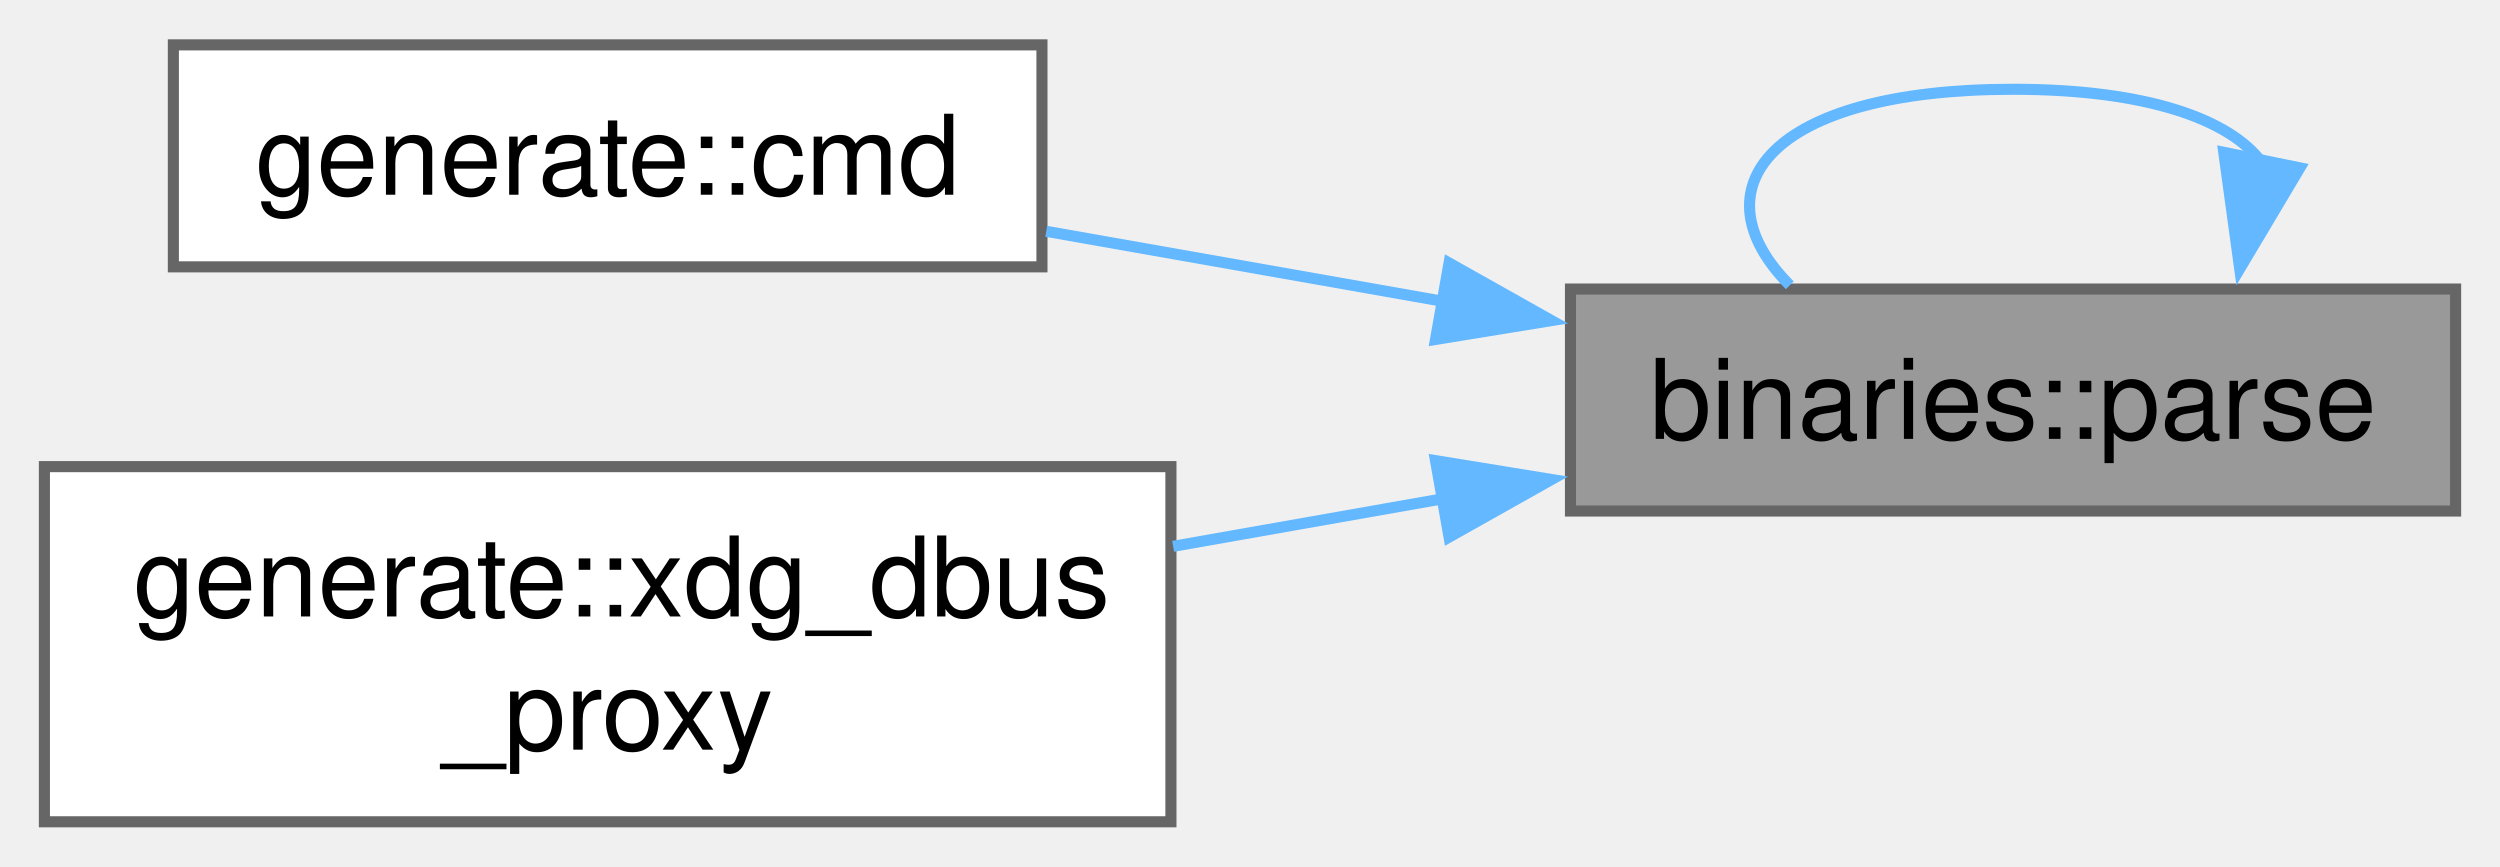
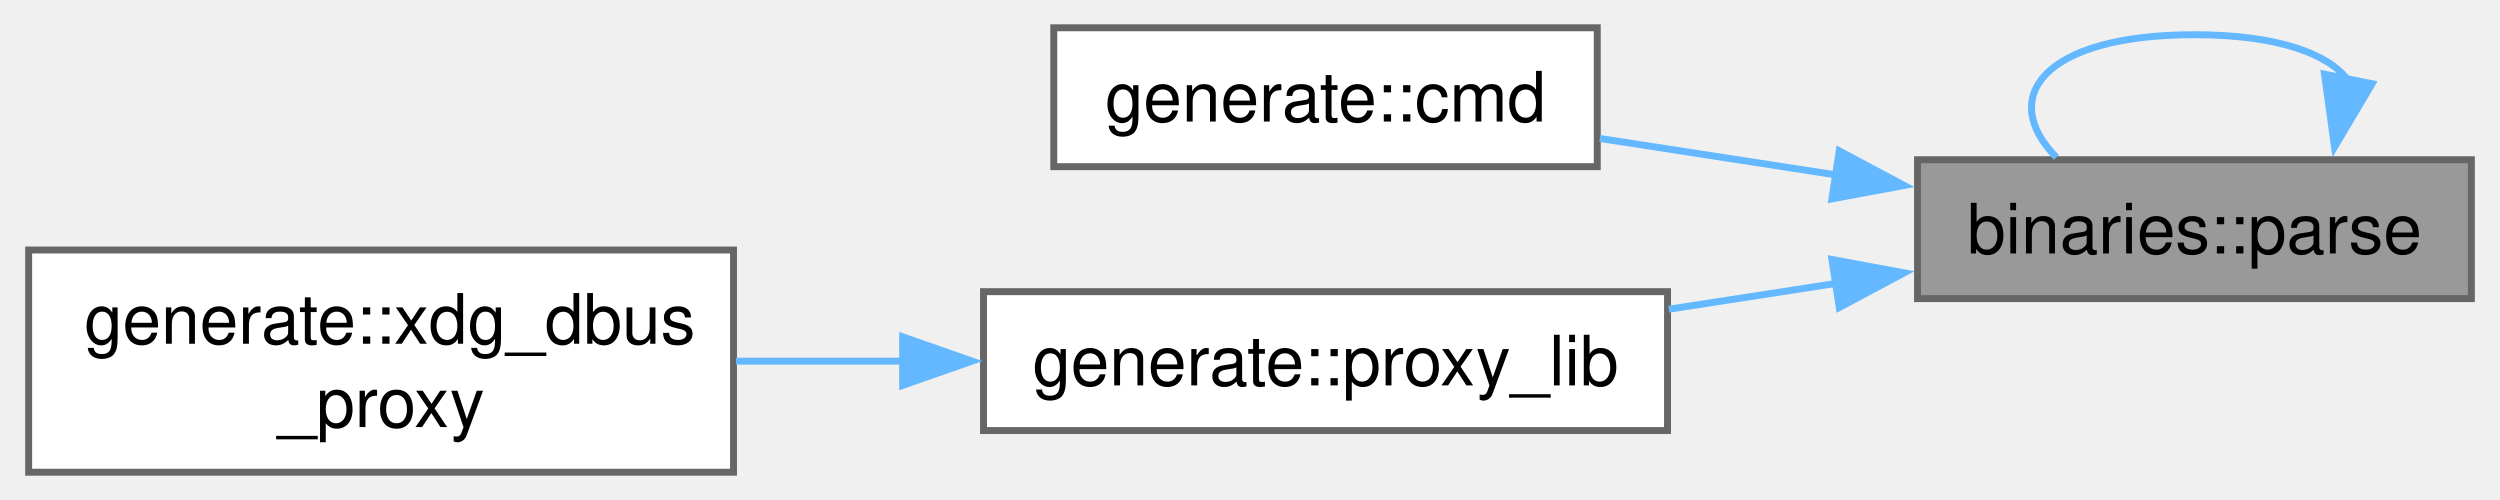
- <svg xmlns="http://www.w3.org/2000/svg" xmlns:xlink="http://www.w3.org/1999/xlink" width="225pt" height="78pt" viewBox="0.00 0.00 225.25 78.00">
-   <g id="graph0" class="graph" transform="scale(1 1) rotate(0) translate(4 74)">
+ <svg xmlns="http://www.w3.org/2000/svg" xmlns:xlink="http://www.w3.org/1999/xlink" width="360pt" height="72pt" viewBox="0.00 0.00 359.75 72.00">
+   <g id="graph0" class="graph" transform="scale(1 1) rotate(0) translate(4 68)">
    <g id="Node000001" class="node">
      <g id="a_Node000001">
        <a xlink:title="Parse a binary to determine dependencies.">
-           <polygon fill="#999999" stroke="#666666" points="217.25,-48 137.5,-48 137.5,-28 217.25,-28 217.25,-48" />
-           <text text-anchor="middle" x="177.38" y="-34.5" font-family="Helvetica,sans-Serif" font-size="10.00">binaries::parse</text>
+           <polygon fill="#999999" stroke="#666666" points="351.75,-45 272,-45 272,-25 351.75,-25 351.75,-45" />
+           <text text-anchor="middle" x="311.88" y="-31.5" font-family="Helvetica,sans-Serif" font-size="10.00">binaries::parse</text>
        </a>
      </g>
    </g>
    <g id="edge2_Node000001_Node000001" class="edge">
      <g id="a_edge2_Node000001_Node000001">
        <a xlink:title=" ">
-           <path fill="none" stroke="#63b8ff" d="M199.76,-59.44C196.87,-63.3 189.41,-66 177.38,-66 155.36,-66 148.66,-56.98 157.26,-48.34" />
-           <polygon fill="#63b8ff" stroke="#63b8ff" points="203.22,-58.92 197.8,-49.82 196.36,-60.32 203.22,-58.92" />
+           <path fill="none" stroke="#63b8ff" d="M333.99,-56.44C331.14,-60.3 323.77,-63 311.88,-63 290.12,-63 283.5,-53.98 291.99,-45.34" />
+           <polygon fill="#63b8ff" stroke="#63b8ff" points="337.46,-55.94 332.05,-46.82 330.6,-57.32 337.46,-55.94" />
        </a>
      </g>
    </g>
    <g id="Node000002" class="node">
      <g id="a_Node000002">
        <a xlink:href="namespacegenerate.html#a38dcdfdf9293b8aafe77392021d65019" target="_top" xlink:title="Generate the bulk of the main program command.">
-           <polygon fill="white" stroke="#666666" points="89.88,-70 11.62,-70 11.62,-50 89.88,-50 89.88,-70" />
-           <text text-anchor="middle" x="50.75" y="-56.5" font-family="Helvetica,sans-Serif" font-size="10.00">generate::cmd</text>
+           <polygon fill="white" stroke="#666666" points="225.88,-64 147.62,-64 147.62,-44 225.88,-44 225.88,-64" />
+           <text text-anchor="middle" x="186.75" y="-50.5" font-family="Helvetica,sans-Serif" font-size="10.00">generate::cmd</text>
        </a>
      </g>
    </g>
    <g id="edge1_Node000001_Node000002" class="edge">
      <g id="a_edge1_Node000001_Node000002">
        <a xlink:title=" ">
-           <path fill="none" stroke="#63b8ff" d="M126.09,-46.88C114.15,-48.99 101.59,-51.2 90.27,-53.2" />
-           <polygon fill="#63b8ff" stroke="#63b8ff" points="126.56,-50.35 135.79,-45.16 125.34,-43.46 126.56,-50.35" />
+           <path fill="none" stroke="#63b8ff" d="M260.41,-42.79C249,-44.55 237.07,-46.39 226.25,-48.06" />
+           <polygon fill="#63b8ff" stroke="#63b8ff" points="260.73,-46.28 270.08,-41.29 259.67,-39.36 260.73,-46.28" />
        </a>
      </g>
    </g>
    <g id="Node000003" class="node">
      <g id="a_Node000003">
+         <a xlink:href="namespacegenerate.html#a17cf0da8addab269d21c2c8074d85c4e" target="_top" xlink:title="Setup the Proxy's SOF.">
+           <polygon fill="white" stroke="#666666" points="236,-26 137.5,-26 137.5,-6 236,-6 236,-26" />
+           <text text-anchor="middle" x="186.75" y="-12.5" font-family="Helvetica,sans-Serif" font-size="10.00">generate::proxy_lib</text>
+         </a>
+       </g>
+     </g>
+     <g id="edge3_Node000001_Node000003" class="edge">
+       <g id="a_edge3_Node000001_Node000003">
+         <a xlink:title=" ">
+           <path fill="none" stroke="#63b8ff" d="M260.46,-27.22C252.44,-25.98 244.15,-24.7 236.17,-23.47" />
+           <polygon fill="#63b8ff" stroke="#63b8ff" points="259.67,-30.64 270.08,-28.71 260.73,-23.72 259.67,-30.64" />
+         </a>
+       </g>
+     </g>
+     <g id="Node000004" class="node">
+       <g id="a_Node000004">
        <a xlink:href="namespacegenerate.html#a5c0026523dd30f942c55ad25f1b607b4" target="_top" xlink:title="Spawn an instance of the xdg-dbus-proxy for the application instance.">
          <polygon fill="white" stroke="#666666" points="101.5,-32 0,-32 0,0 101.5,0 101.5,-32" />
          <text text-anchor="start" x="8" y="-18.5" font-family="Helvetica,sans-Serif" font-size="10.00">generate::xdg_dbus</text>
          <text text-anchor="middle" x="50.75" y="-6.5" font-family="Helvetica,sans-Serif" font-size="10.00">_proxy</text>
        </a>
      </g>
    </g>
-     <g id="edge3_Node000001_Node000003" class="edge">
-       <g id="a_edge3_Node000001_Node000003">
+     <g id="edge4_Node000003_Node000004" class="edge">
+       <g id="a_edge4_Node000003_Node000004">
        <a xlink:title=" ">
-           <path fill="none" stroke="#63b8ff" d="M126.14,-29.13C118.09,-27.71 109.75,-26.24 101.7,-24.82" />
-           <polygon fill="#63b8ff" stroke="#63b8ff" points="125.34,-32.54 135.79,-30.84 126.56,-25.65 125.34,-32.54" />
+           <path fill="none" stroke="#63b8ff" d="M126.08,-16C117.99,-16 109.76,-16 101.86,-16" />
+           <polygon fill="#63b8ff" stroke="#63b8ff" points="125.86,-19.5 135.86,-16 125.86,-12.5 125.86,-19.5" />
        </a>
      </g>
    </g>
  </g>
</svg>
